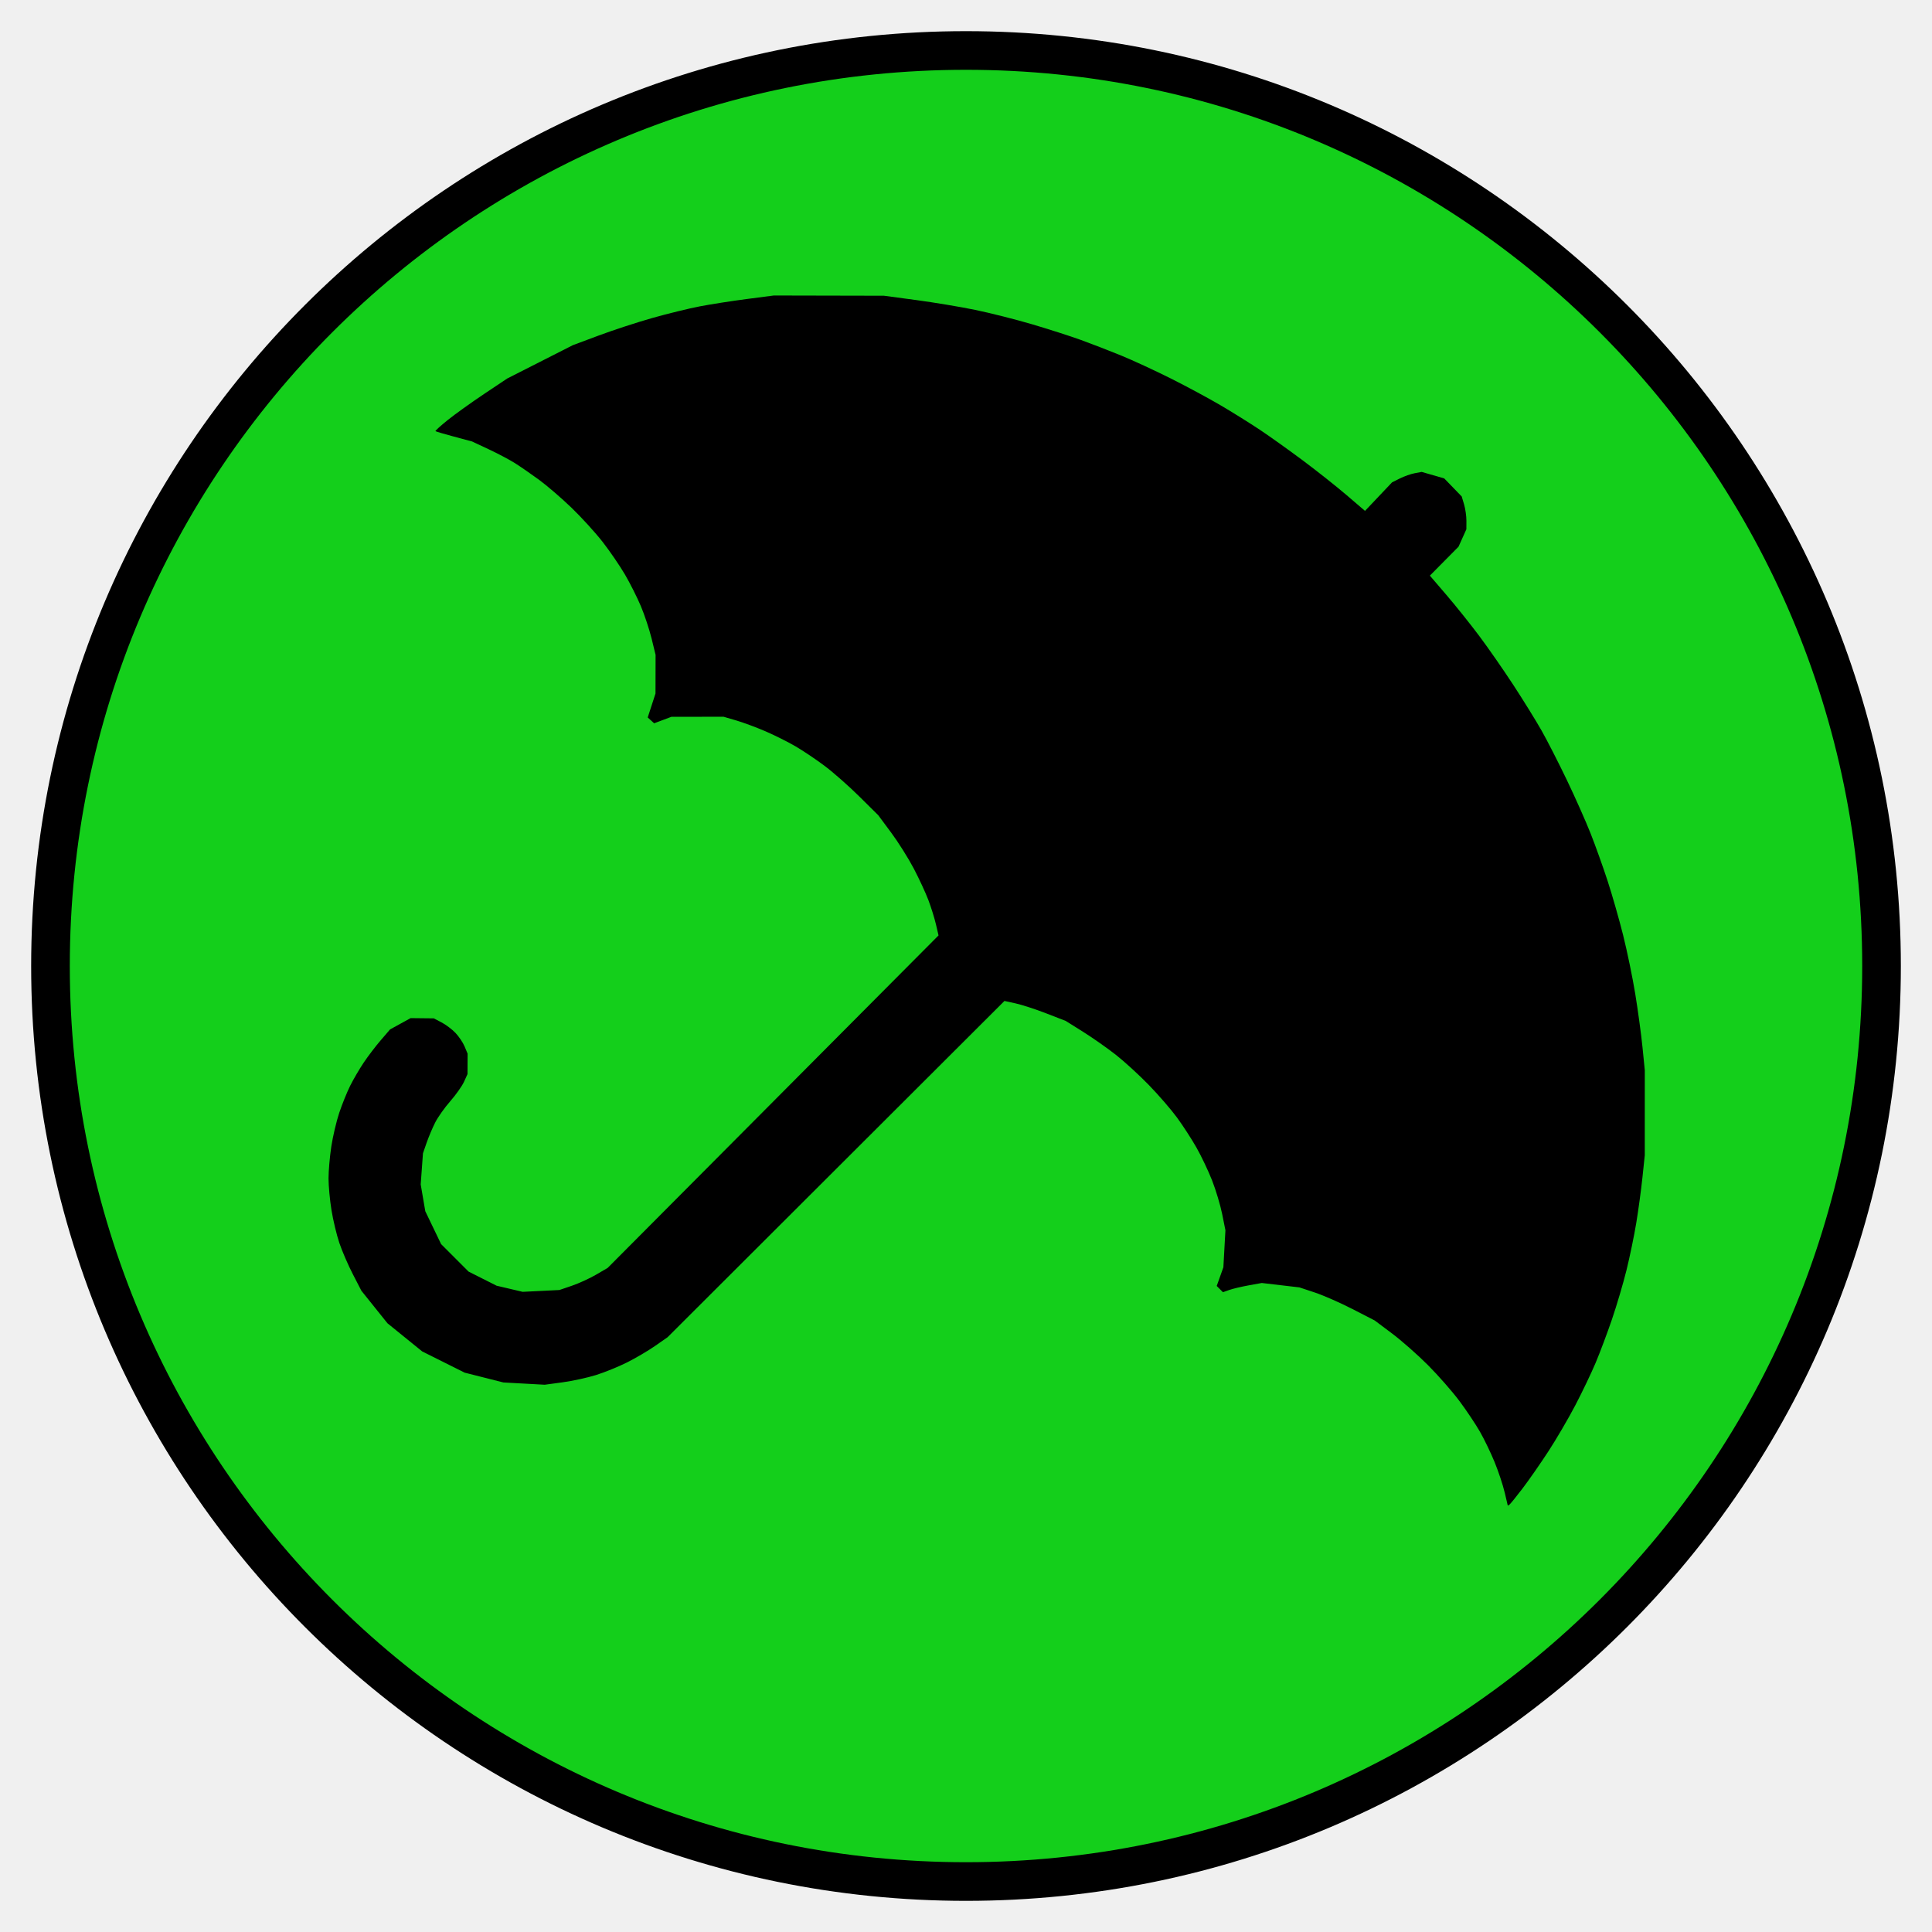
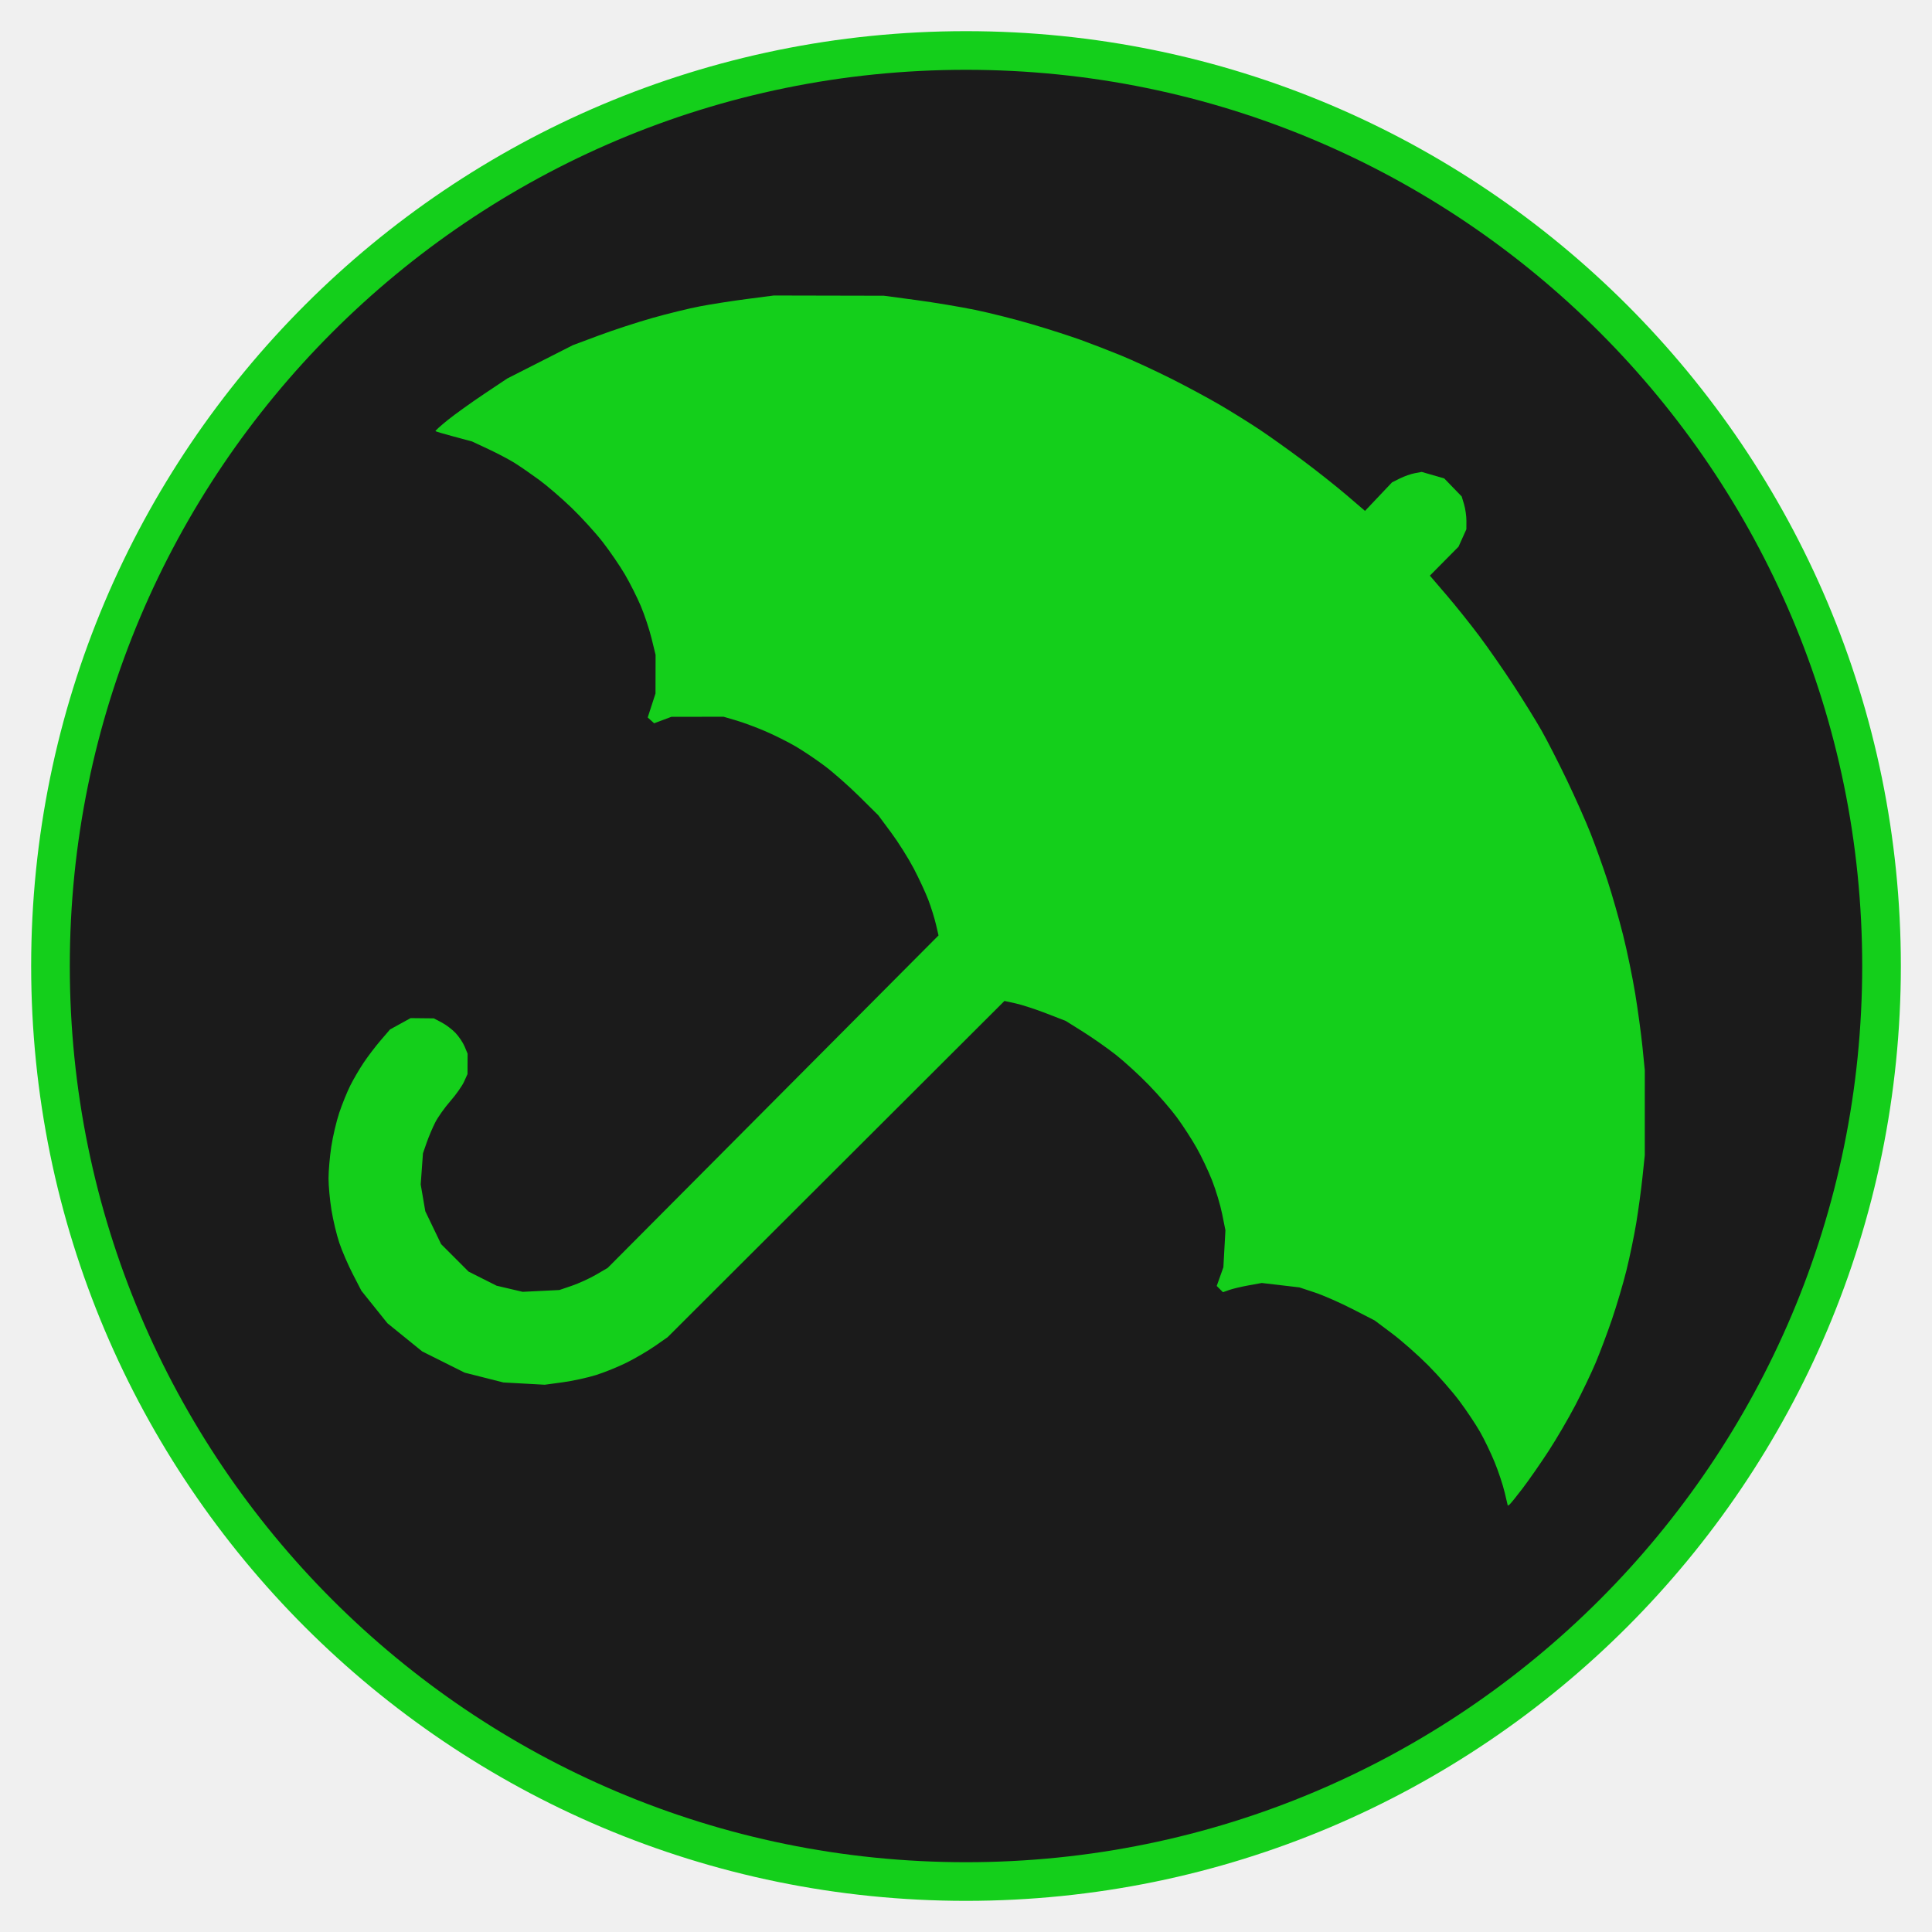
- <svg xmlns="http://www.w3.org/2000/svg" width="1000" height="1000" viewBox="0 0 264.583 264.583" version="1.1" id="svg5" xml:space="preserve">
+ <svg xmlns="http://www.w3.org/2000/svg" fill="#14cf1b" width="1000" height="1000" viewBox="0 0 264.583 264.583" version="1.1" id="svg5" xml:space="preserve">
  <defs id="defs2" />
  <g id="layer1">
-     <circle style="fill:#14cf1b;fill-opacity:1;stroke:#000000;stroke-width:0;stroke-dasharray:none;stroke-opacity:1;paint-order:stroke markers fill" id="path236" cx="132.292" cy="132.292" r="125.379" />
-     <circle style="fill:#ffffff;fill-opacity:0;stroke:#000000;stroke-width:5.292;stroke-dasharray:none;stroke-opacity:1;paint-order:normal" id="path236-3" cx="132.292" cy="132.292" r="125.379" />
-     <path style="fill:#000000;stroke-width:0.265" d="m 206.058,204.375 c -0.234,-0.999 -0.85,-2.856 -1.368,-4.125 -0.518,-1.27 -1.426,-3.154 -2.018,-4.187 -0.592,-1.033 -1.858,-2.926 -2.813,-4.206 -0.955,-1.281 -2.887,-3.483 -4.293,-4.895 -1.407,-1.412 -3.626,-3.368 -4.933,-4.348 l -2.376,-1.782 -3.043,-1.563 c -1.673,-0.86 -3.992,-1.878 -5.152,-2.263 l -2.11,-0.7 -2.577,-0.302 -2.577,-0.302 -1.796,0.325 c -0.988,0.179 -2.184,0.463 -2.658,0.631 l -0.863,0.306 -0.427,-0.427 -0.427,-0.427 0.456,-1.281 0.456,-1.28 0.14,-2.534 0.14,-2.534 -0.448,-2.228 c -0.246,-1.226 -0.869,-3.3 -1.384,-4.61 -0.515,-1.31 -1.479,-3.334 -2.141,-4.498 -0.662,-1.164 -1.859,-3.01 -2.659,-4.101 -0.8,-1.091 -2.537,-3.099 -3.86,-4.46 -1.323,-1.362 -3.358,-3.223 -4.522,-4.137 -1.164,-0.913 -3.183,-2.33 -4.485,-3.147 l -2.369,-1.486 -2.659,-1.031 c -1.462,-0.567 -3.351,-1.183 -4.197,-1.368 l -1.538,-0.337 -23.068,23.027 -23.068,23.027 -1.72,1.197 c -0.946,0.659 -2.672,1.673 -3.836,2.255 -1.164,0.582 -3.069,1.356 -4.233,1.722 -1.164,0.365 -3.223,0.814 -4.575,0.997 l -2.458,0.333 -2.833,-0.156 -2.833,-0.156 -2.646,-0.67 -2.646,-0.67 -2.91,-1.454 -2.91,-1.454 -2.38,-1.929 -2.38,-1.929 -1.783,-2.224 -1.783,-2.224 -1.177,-2.279 c -0.647,-1.253 -1.479,-3.178 -1.848,-4.278 -0.369,-1.099 -0.853,-3.12 -1.075,-4.49 -0.222,-1.37 -0.404,-3.325 -0.404,-4.344 2.6e-4,-1.019 0.172,-2.983 0.381,-4.366 0.21,-1.382 0.7,-3.466 1.09,-4.63 0.39,-1.164 1.065,-2.831 1.5,-3.704 0.435,-0.873 1.271,-2.302 1.858,-3.175 0.587,-0.873 1.637,-2.248 2.332,-3.056 l 1.264,-1.469 1.408,-0.775 1.408,-0.775 1.587,0.017 1.587,0.017 1.058,0.55 c 0.582,0.302 1.439,0.947 1.905,1.433 0.466,0.486 1.031,1.326 1.257,1.867 l 0.41,0.984 -0.006,1.398 -0.006,1.398 -0.483,1.063 c -0.266,0.584 -1.108,1.775 -1.872,2.646 -0.764,0.871 -1.691,2.176 -2.06,2.9 -0.369,0.724 -0.899,1.974 -1.178,2.778 l -0.507,1.461 -0.155,2.133 -0.155,2.133 0.315,1.836 0.315,1.836 1.082,2.249 1.082,2.249 1.88,1.882 1.88,1.882 1.92,0.967 1.92,0.967 1.784,0.419 1.784,0.419 2.514,-0.124 2.514,-0.124 1.72,-0.587 c 0.946,-0.323 2.434,-1.004 3.307,-1.514 l 1.587,-0.926 22.656,-22.767 22.656,-22.767 -0.353,-1.513 c -0.194,-0.832 -0.657,-2.321 -1.029,-3.308 -0.372,-0.987 -1.275,-2.939 -2.008,-4.337 -0.733,-1.398 -2.127,-3.614 -3.099,-4.923 l -1.768,-2.381 -2.581,-2.556 c -1.419,-1.406 -3.538,-3.276 -4.707,-4.158 -1.169,-0.881 -2.982,-2.102 -4.029,-2.713 -1.046,-0.611 -2.92,-1.548 -4.164,-2.082 -1.244,-0.534 -3.035,-1.197 -3.981,-1.474 l -1.72,-0.503 -3.572,0.005 -3.572,0.005 -1.182,0.443 -1.182,0.443 -0.44,-0.398 -0.44,-0.398 0.533,-1.641 0.533,-1.641 0.006,-2.646 0.006,-2.646 -0.55,-2.249 c -0.303,-1.237 -0.965,-3.233 -1.473,-4.436 -0.508,-1.203 -1.488,-3.15 -2.178,-4.327 -0.69,-1.177 -2.053,-3.17 -3.029,-4.428 -0.976,-1.258 -2.896,-3.369 -4.266,-4.69 -1.37,-1.321 -3.381,-3.053 -4.468,-3.848 -1.087,-0.795 -2.575,-1.822 -3.306,-2.283 -0.731,-0.461 -2.351,-1.317 -3.6,-1.902 l -2.271,-1.064 -2.453,-0.657 c -1.349,-0.361 -2.497,-0.7 -2.55,-0.753 -0.053,-0.053 0.707,-0.741 1.688,-1.529 0.981,-0.788 3.213,-2.388 4.959,-3.556 l 3.175,-2.123 4.498,-2.284 4.498,-2.284 3.572,-1.333 c 1.965,-0.733 5.272,-1.813 7.351,-2.4 2.078,-0.587 4.995,-1.301 6.482,-1.585 1.487,-0.285 4.37,-0.735 6.407,-1 l 3.704,-0.482 7.541,0.016 7.541,0.016 4.4,0.589 c 2.42,0.324 6.059,0.93 8.087,1.347 2.028,0.417 5.527,1.301 7.776,1.964 2.249,0.663 5.264,1.631 6.701,2.151 1.437,0.52 3.919,1.481 5.516,2.135 1.597,0.654 4.646,2.063 6.776,3.13 2.13,1.067 5.201,2.721 6.825,3.674 1.624,0.953 4.065,2.476 5.424,3.383 1.359,0.907 4.028,2.813 5.93,4.234 1.902,1.421 4.581,3.546 5.953,4.721 l 2.494,2.137 1.852,-1.955 1.852,-1.955 1.071,-0.535 c 0.589,-0.294 1.502,-0.616 2.028,-0.714 l 0.958,-0.18 1.544,0.446 1.544,0.446 1.196,1.235 1.196,1.235 0.326,1.087 c 0.179,0.598 0.323,1.609 0.32,2.247 l -0.006,1.16 -0.536,1.191 -0.536,1.191 -1.963,1.984 -1.963,1.984 2.269,2.646 c 1.248,1.455 3.27,3.981 4.493,5.614 1.223,1.632 3.333,4.668 4.69,6.747 1.356,2.078 3.087,4.874 3.846,6.213 0.759,1.339 2.311,4.375 3.45,6.747 1.139,2.372 2.61,5.682 3.27,7.355 0.66,1.673 1.703,4.586 2.319,6.473 0.616,1.887 1.57,5.22 2.12,7.408 0.55,2.188 1.301,5.824 1.67,8.079 0.368,2.256 0.813,5.53 0.988,7.276 l 0.318,3.175 -10e-4,5.821 -0.001,5.821 -0.32,3.043 c -0.176,1.673 -0.556,4.471 -0.844,6.218 -0.288,1.746 -0.892,4.663 -1.342,6.482 -0.45,1.819 -1.346,4.849 -1.99,6.734 -0.644,1.885 -1.65,4.564 -2.236,5.953 -0.585,1.389 -1.837,4.005 -2.781,5.811 -0.944,1.807 -2.606,4.648 -3.692,6.314 -1.086,1.666 -2.684,3.961 -3.552,5.1 -0.867,1.139 -1.673,2.131 -1.79,2.203 l -0.213,0.132 -0.426,-1.817 z" id="path37433" />
+     <circle style="fill:#1b1b1b;fill-opacity:1;stroke:#14cf1b;stroke-width:0;stroke-dasharray:none;stroke-opacity:1;paint-order:stroke markers fill" id="path236" cx="132.292" cy="132.292" r="125.379" />
+     <circle style="fill:#14cf1b;fill-opacity:0;stroke:#14cf1b;stroke-width:5.292;stroke-dasharray:none;stroke-opacity:1;paint-order:normal" id="path236-3" cx="132.292" cy="132.292" r="125.379" />
+     <path style="fill:#14cf1b;stroke-width:0.265" d="m 206.058,204.375 c -0.234,-0.999 -0.85,-2.856 -1.368,-4.125 -0.518,-1.27 -1.426,-3.154 -2.018,-4.187 -0.592,-1.033 -1.858,-2.926 -2.813,-4.206 -0.955,-1.281 -2.887,-3.483 -4.293,-4.895 -1.407,-1.412 -3.626,-3.368 -4.933,-4.348 l -2.376,-1.782 -3.043,-1.563 c -1.673,-0.86 -3.992,-1.878 -5.152,-2.263 l -2.11,-0.7 -2.577,-0.302 -2.577,-0.302 -1.796,0.325 c -0.988,0.179 -2.184,0.463 -2.658,0.631 l -0.863,0.306 -0.427,-0.427 -0.427,-0.427 0.456,-1.281 0.456,-1.28 0.14,-2.534 0.14,-2.534 -0.448,-2.228 c -0.246,-1.226 -0.869,-3.3 -1.384,-4.61 -0.515,-1.31 -1.479,-3.334 -2.141,-4.498 -0.662,-1.164 -1.859,-3.01 -2.659,-4.101 -0.8,-1.091 -2.537,-3.099 -3.86,-4.46 -1.323,-1.362 -3.358,-3.223 -4.522,-4.137 -1.164,-0.913 -3.183,-2.33 -4.485,-3.147 l -2.369,-1.486 -2.659,-1.031 c -1.462,-0.567 -3.351,-1.183 -4.197,-1.368 l -1.538,-0.337 -23.068,23.027 -23.068,23.027 -1.72,1.197 c -0.946,0.659 -2.672,1.673 -3.836,2.255 -1.164,0.582 -3.069,1.356 -4.233,1.722 -1.164,0.365 -3.223,0.814 -4.575,0.997 l -2.458,0.333 -2.833,-0.156 -2.833,-0.156 -2.646,-0.67 -2.646,-0.67 -2.91,-1.454 -2.91,-1.454 -2.38,-1.929 -2.38,-1.929 -1.783,-2.224 -1.783,-2.224 -1.177,-2.279 c -0.647,-1.253 -1.479,-3.178 -1.848,-4.278 -0.369,-1.099 -0.853,-3.12 -1.075,-4.49 -0.222,-1.37 -0.404,-3.325 -0.404,-4.344 2.6e-4,-1.019 0.172,-2.983 0.381,-4.366 0.21,-1.382 0.7,-3.466 1.09,-4.63 0.39,-1.164 1.065,-2.831 1.5,-3.704 0.435,-0.873 1.271,-2.302 1.858,-3.175 0.587,-0.873 1.637,-2.248 2.332,-3.056 l 1.264,-1.469 1.408,-0.775 1.408,-0.775 1.587,0.017 1.587,0.017 1.058,0.55 c 0.582,0.302 1.439,0.947 1.905,1.433 0.466,0.486 1.031,1.326 1.257,1.867 l 0.41,0.984 -0.006,1.398 -0.006,1.398 -0.483,1.063 c -0.266,0.584 -1.108,1.775 -1.872,2.646 -0.764,0.871 -1.691,2.176 -2.06,2.9 -0.369,0.724 -0.899,1.974 -1.178,2.778 l -0.507,1.461 -0.155,2.133 -0.155,2.133 0.315,1.836 0.315,1.836 1.082,2.249 1.082,2.249 1.88,1.882 1.88,1.882 1.92,0.967 1.92,0.967 1.784,0.419 1.784,0.419 2.514,-0.124 2.514,-0.124 1.72,-0.587 c 0.946,-0.323 2.434,-1.004 3.307,-1.514 l 1.587,-0.926 22.656,-22.767 22.656,-22.767 -0.353,-1.513 c -0.194,-0.832 -0.657,-2.321 -1.029,-3.308 -0.372,-0.987 -1.275,-2.939 -2.008,-4.337 -0.733,-1.398 -2.127,-3.614 -3.099,-4.923 l -1.768,-2.381 -2.581,-2.556 c -1.419,-1.406 -3.538,-3.276 -4.707,-4.158 -1.169,-0.881 -2.982,-2.102 -4.029,-2.713 -1.046,-0.611 -2.92,-1.548 -4.164,-2.082 -1.244,-0.534 -3.035,-1.197 -3.981,-1.474 l -1.72,-0.503 -3.572,0.005 -3.572,0.005 -1.182,0.443 -1.182,0.443 -0.44,-0.398 -0.44,-0.398 0.533,-1.641 0.533,-1.641 0.006,-2.646 0.006,-2.646 -0.55,-2.249 c -0.303,-1.237 -0.965,-3.233 -1.473,-4.436 -0.508,-1.203 -1.488,-3.15 -2.178,-4.327 -0.69,-1.177 -2.053,-3.17 -3.029,-4.428 -0.976,-1.258 -2.896,-3.369 -4.266,-4.69 -1.37,-1.321 -3.381,-3.053 -4.468,-3.848 -1.087,-0.795 -2.575,-1.822 -3.306,-2.283 -0.731,-0.461 -2.351,-1.317 -3.6,-1.902 l -2.271,-1.064 -2.453,-0.657 c -1.349,-0.361 -2.497,-0.7 -2.55,-0.753 -0.053,-0.053 0.707,-0.741 1.688,-1.529 0.981,-0.788 3.213,-2.388 4.959,-3.556 l 3.175,-2.123 4.498,-2.284 4.498,-2.284 3.572,-1.333 c 1.965,-0.733 5.272,-1.813 7.351,-2.4 2.078,-0.587 4.995,-1.301 6.482,-1.585 1.487,-0.285 4.37,-0.735 6.407,-1 l 3.704,-0.482 7.541,0.016 7.541,0.016 4.4,0.589 c 2.42,0.324 6.059,0.93 8.087,1.347 2.028,0.417 5.527,1.301 7.776,1.964 2.249,0.663 5.264,1.631 6.701,2.151 1.437,0.52 3.919,1.481 5.516,2.135 1.597,0.654 4.646,2.063 6.776,3.13 2.13,1.067 5.201,2.721 6.825,3.674 1.624,0.953 4.065,2.476 5.424,3.383 1.359,0.907 4.028,2.813 5.93,4.234 1.902,1.421 4.581,3.546 5.953,4.721 l 2.494,2.137 1.852,-1.955 1.852,-1.955 1.071,-0.535 c 0.589,-0.294 1.502,-0.616 2.028,-0.714 l 0.958,-0.18 1.544,0.446 1.544,0.446 1.196,1.235 1.196,1.235 0.326,1.087 c 0.179,0.598 0.323,1.609 0.32,2.247 l -0.006,1.16 -0.536,1.191 -0.536,1.191 -1.963,1.984 -1.963,1.984 2.269,2.646 c 1.248,1.455 3.27,3.981 4.493,5.614 1.223,1.632 3.333,4.668 4.69,6.747 1.356,2.078 3.087,4.874 3.846,6.213 0.759,1.339 2.311,4.375 3.45,6.747 1.139,2.372 2.61,5.682 3.27,7.355 0.66,1.673 1.703,4.586 2.319,6.473 0.616,1.887 1.57,5.22 2.12,7.408 0.55,2.188 1.301,5.824 1.67,8.079 0.368,2.256 0.813,5.53 0.988,7.276 l 0.318,3.175 -10e-4,5.821 -0.001,5.821 -0.32,3.043 c -0.176,1.673 -0.556,4.471 -0.844,6.218 -0.288,1.746 -0.892,4.663 -1.342,6.482 -0.45,1.819 -1.346,4.849 -1.99,6.734 -0.644,1.885 -1.65,4.564 -2.236,5.953 -0.585,1.389 -1.837,4.005 -2.781,5.811 -0.944,1.807 -2.606,4.648 -3.692,6.314 -1.086,1.666 -2.684,3.961 -3.552,5.1 -0.867,1.139 -1.673,2.131 -1.79,2.203 l -0.213,0.132 -0.426,-1.817 z" id="path37433" />
  </g>
</svg>
